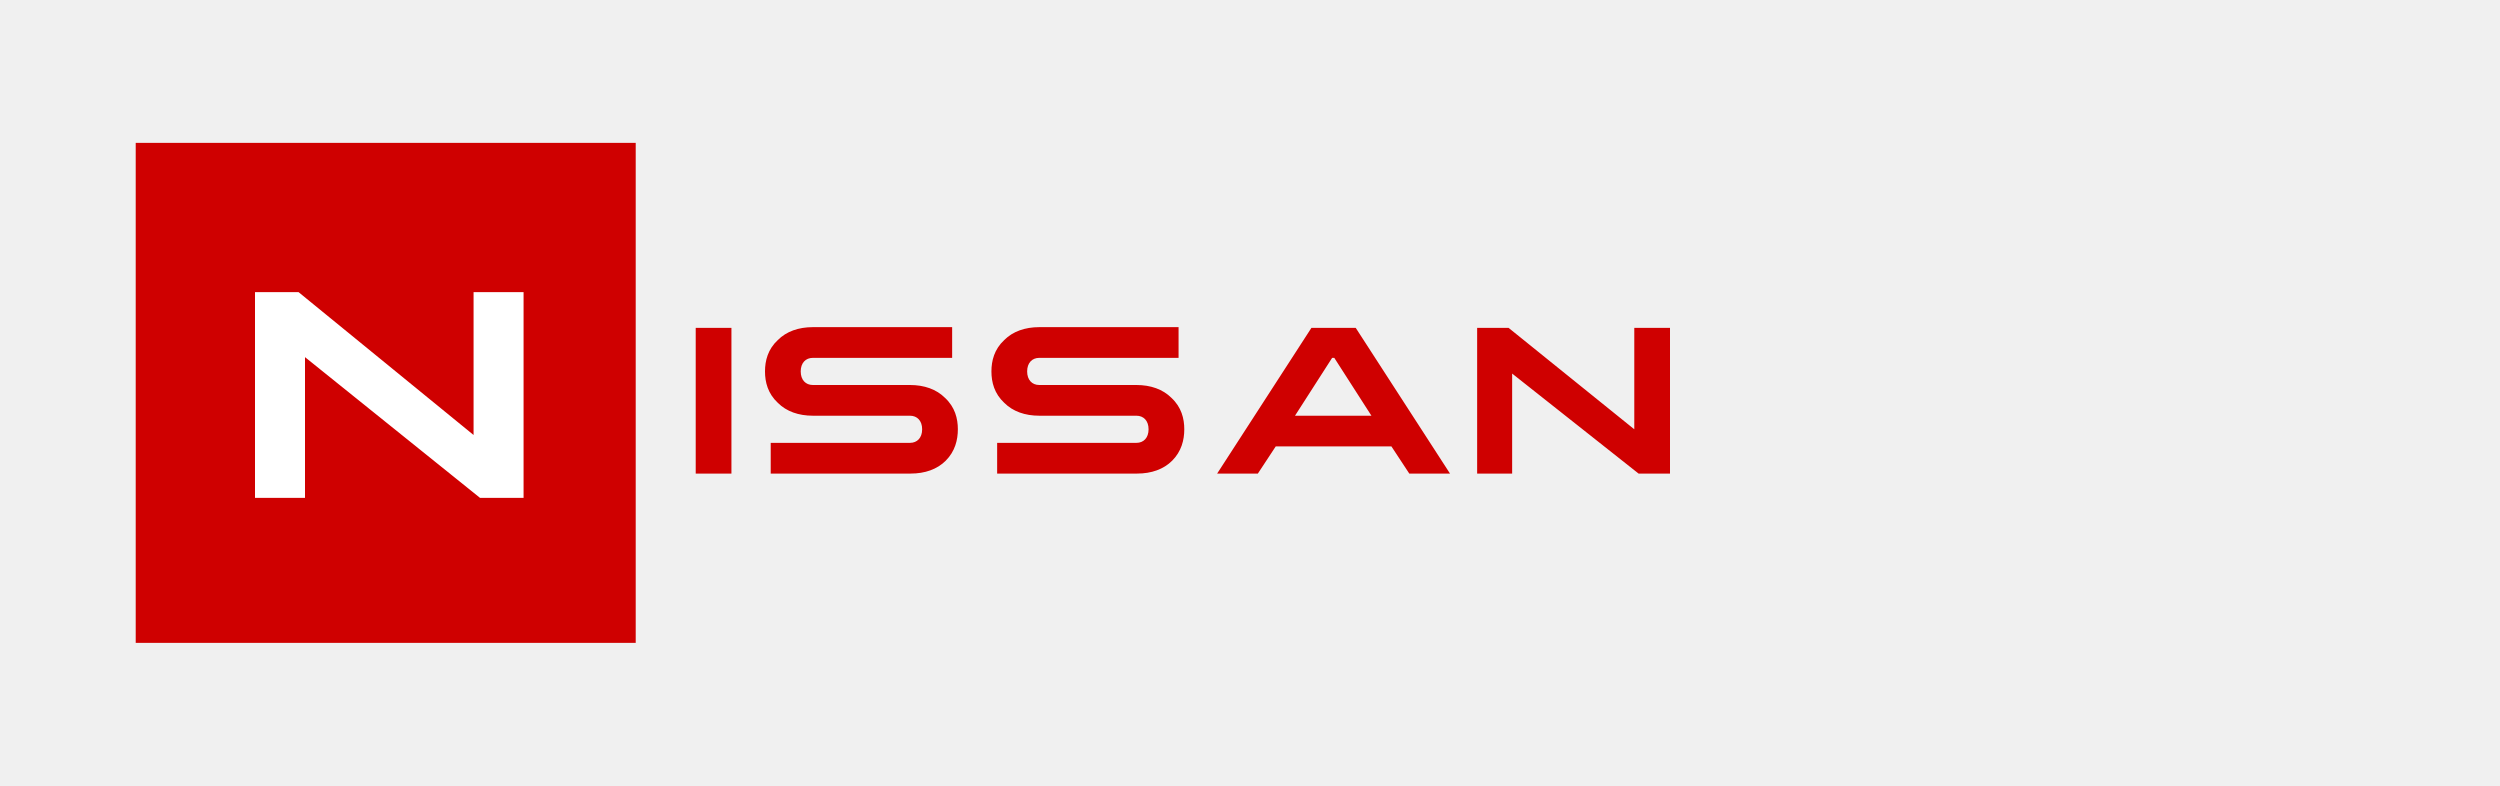
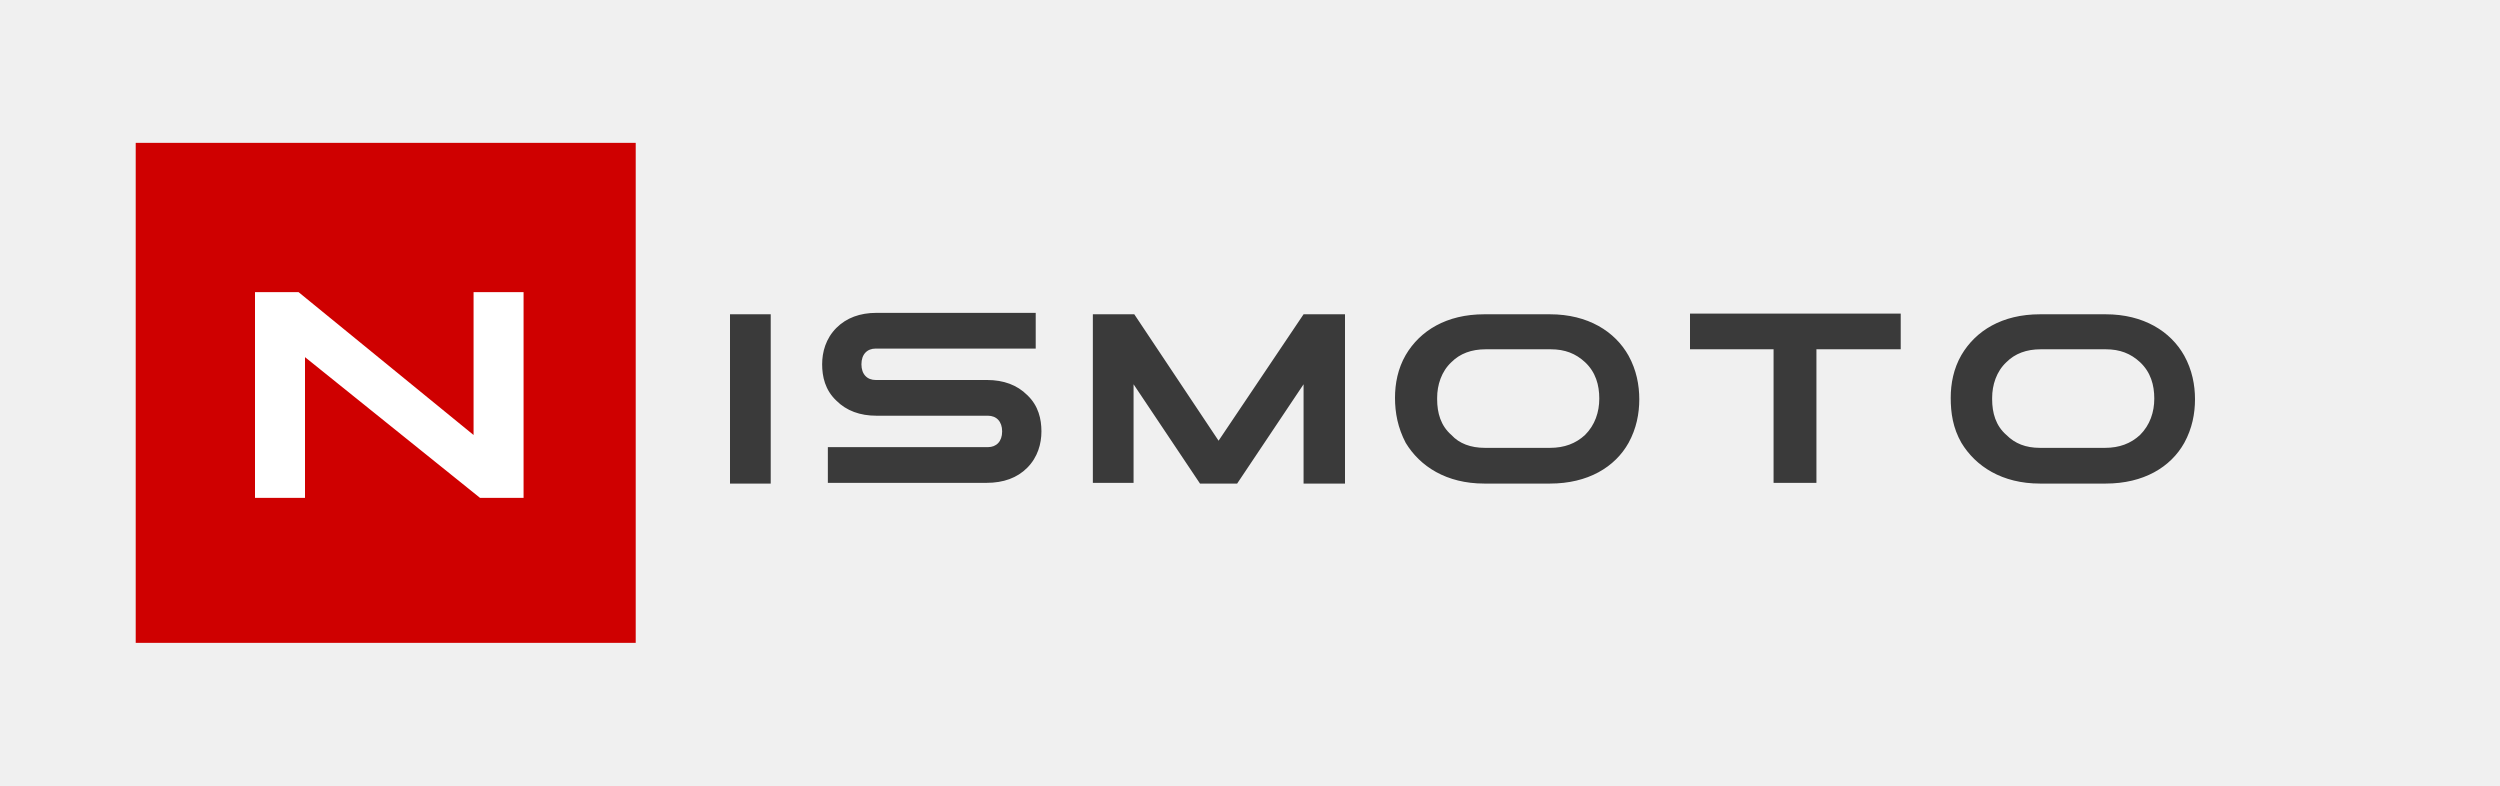
- <svg xmlns="http://www.w3.org/2000/svg" xml:space="preserve" id="nismoto" x="0" y="0" version="1.1" viewBox="0 0 350 110">
-   <style>.st0{fill:#cf0000}</style>
-   <path d="M19 20h70v70H19zM97.4 66.3V45.9h5v20.4zM107.9 66.3V62h19.5c1 0 1.7-.7 1.7-1.9s-.7-1.9-1.7-1.9h-13.6c-2 0-3.7-.6-4.9-1.8-1.4-1.3-1.8-2.9-1.8-4.4s.4-3.1 1.8-4.4c1.2-1.2 2.9-1.8 4.9-1.8h19.5v4.3h-19.5c-1 0-1.7.7-1.7 1.9s.7 1.9 1.7 1.9h13.6c2 0 3.7.6 4.9 1.8 1.4 1.3 1.8 2.9 1.8 4.4s-.4 3.1-1.7 4.4c-1.2 1.2-2.9 1.8-4.9 1.8zM139.6 66.3V62h19.5c1 0 1.7-.7 1.7-1.9s-.7-1.9-1.7-1.9h-13.6c-2 0-3.7-.6-4.9-1.8-1.4-1.3-1.8-2.9-1.8-4.4s.4-3.1 1.8-4.4c1.2-1.2 2.9-1.8 4.9-1.8H165v4.3h-19.5c-1 0-1.7.7-1.7 1.9s.7 1.9 1.7 1.9h13.6c2 0 3.7.6 4.9 1.8 1.4 1.3 1.8 2.9 1.8 4.4s-.4 3.1-1.7 4.4c-1.2 1.2-2.9 1.8-4.9 1.8zM170.4 66.3l13.2-20.4h6.2L203 66.3h-5.7l-2.5-3.8h-16.2l-2.5 3.8zm10.9-8.1H192l-5.2-8.1h-.3zM206.8 66.3V45.9h4.4l17.6 14.2V45.9h5v20.4h-4.4l-17.7-14v14z" class="st0" />
+ <svg xmlns="http://www.w3.org/2000/svg" xml:space="preserve" id="nismoto.blogspot.com" x="0" y="0" version="1.1" viewBox="0 0 350 110">
+   <style>.st2{fill:#3a3a3a}</style>
+   <path d="M19 20h70v70H19z" style="fill:#cf0000" />
  <path d="M35.7 69.7V40.9h6.1l24.5 20v-20h7v28.8h-6.1L42.7 50v19.7z" style="fill:#fff" />
+   <path d="M102.2 67.6V44h5.7v23.7h-5.7zM115.9 67.6v-5h22.4c1.2 0 2-.8 2-2.2s-.8-2.2-2-2.2h-15.6c-2.3 0-4.2-.7-5.6-2.1-1.6-1.5-2-3.4-2-5.1s.5-3.6 2-5.1c1.4-1.4 3.3-2.1 5.6-2.1H145v5h-22.4c-1.2 0-2 .8-2 2.2s.8 2.2 2 2.2h15.6c2.3 0 4.2.7 5.6 2.1 1.6 1.5 2 3.4 2 5.1s-.5 3.6-2 5.1q-2.1 2.1-5.7 2.1zM153 67.6V44h5.8l11.8 17.7L182.5 44h5.8v23.7h-5.8V53.8l-9.3 13.9H168l-9.3-13.9v13.8zM195.3 55.7c0-2 .4-4.1 1.5-6 2-3.4 5.7-5.7 11-5.7h9.2c5.3 0 9.1 2.4 11 5.8 1.1 2 1.5 4.1 1.5 6.1s-.4 4.1-1.5 6.1c-1.9 3.4-5.7 5.7-11 5.7h-9.2c-5.3 0-9-2.4-11-5.7-1.1-2.1-1.5-4.2-1.5-6.3m12.6 7h9.1c2 0 3.6-.6 4.9-1.8 1.4-1.4 2-3.2 2-5.1s-.5-3.7-2-5.1c-1.3-1.2-2.8-1.8-4.8-1.8H208q-3 0-4.8 1.8c-1.4 1.3-2 3.2-2 5v.2c0 1.9.5 3.7 2 5 1.1 1.2 2.7 1.8 4.7 1.8M248.3 67.6V48.9h-11.7v-5h29.5v5h-11.8v18.7zM273.1 55.7c0-2 .4-4.1 1.5-6 2-3.4 5.7-5.7 11-5.7h9.2c5.3 0 9.1 2.4 11 5.8 1.1 2 1.5 4.1 1.5 6.1s-.4 4.1-1.5 6.1c-1.9 3.4-5.7 5.7-11 5.7h-9.2c-5.3 0-9-2.4-11-5.7-1.2-2.1-1.5-4.2-1.5-6.3m12.5 7h9.1c2 0 3.6-.6 4.9-1.8 1.4-1.4 2-3.2 2-5.1s-.5-3.7-2-5.1c-1.3-1.2-2.8-1.8-4.8-1.8h-9.1q-3 0-4.8 1.8c-1.4 1.3-2 3.2-2 5v.2c0 1.9.5 3.7 2 5 1.2 1.2 2.7 1.8 4.7 1.8" class="st2" />
</svg>
